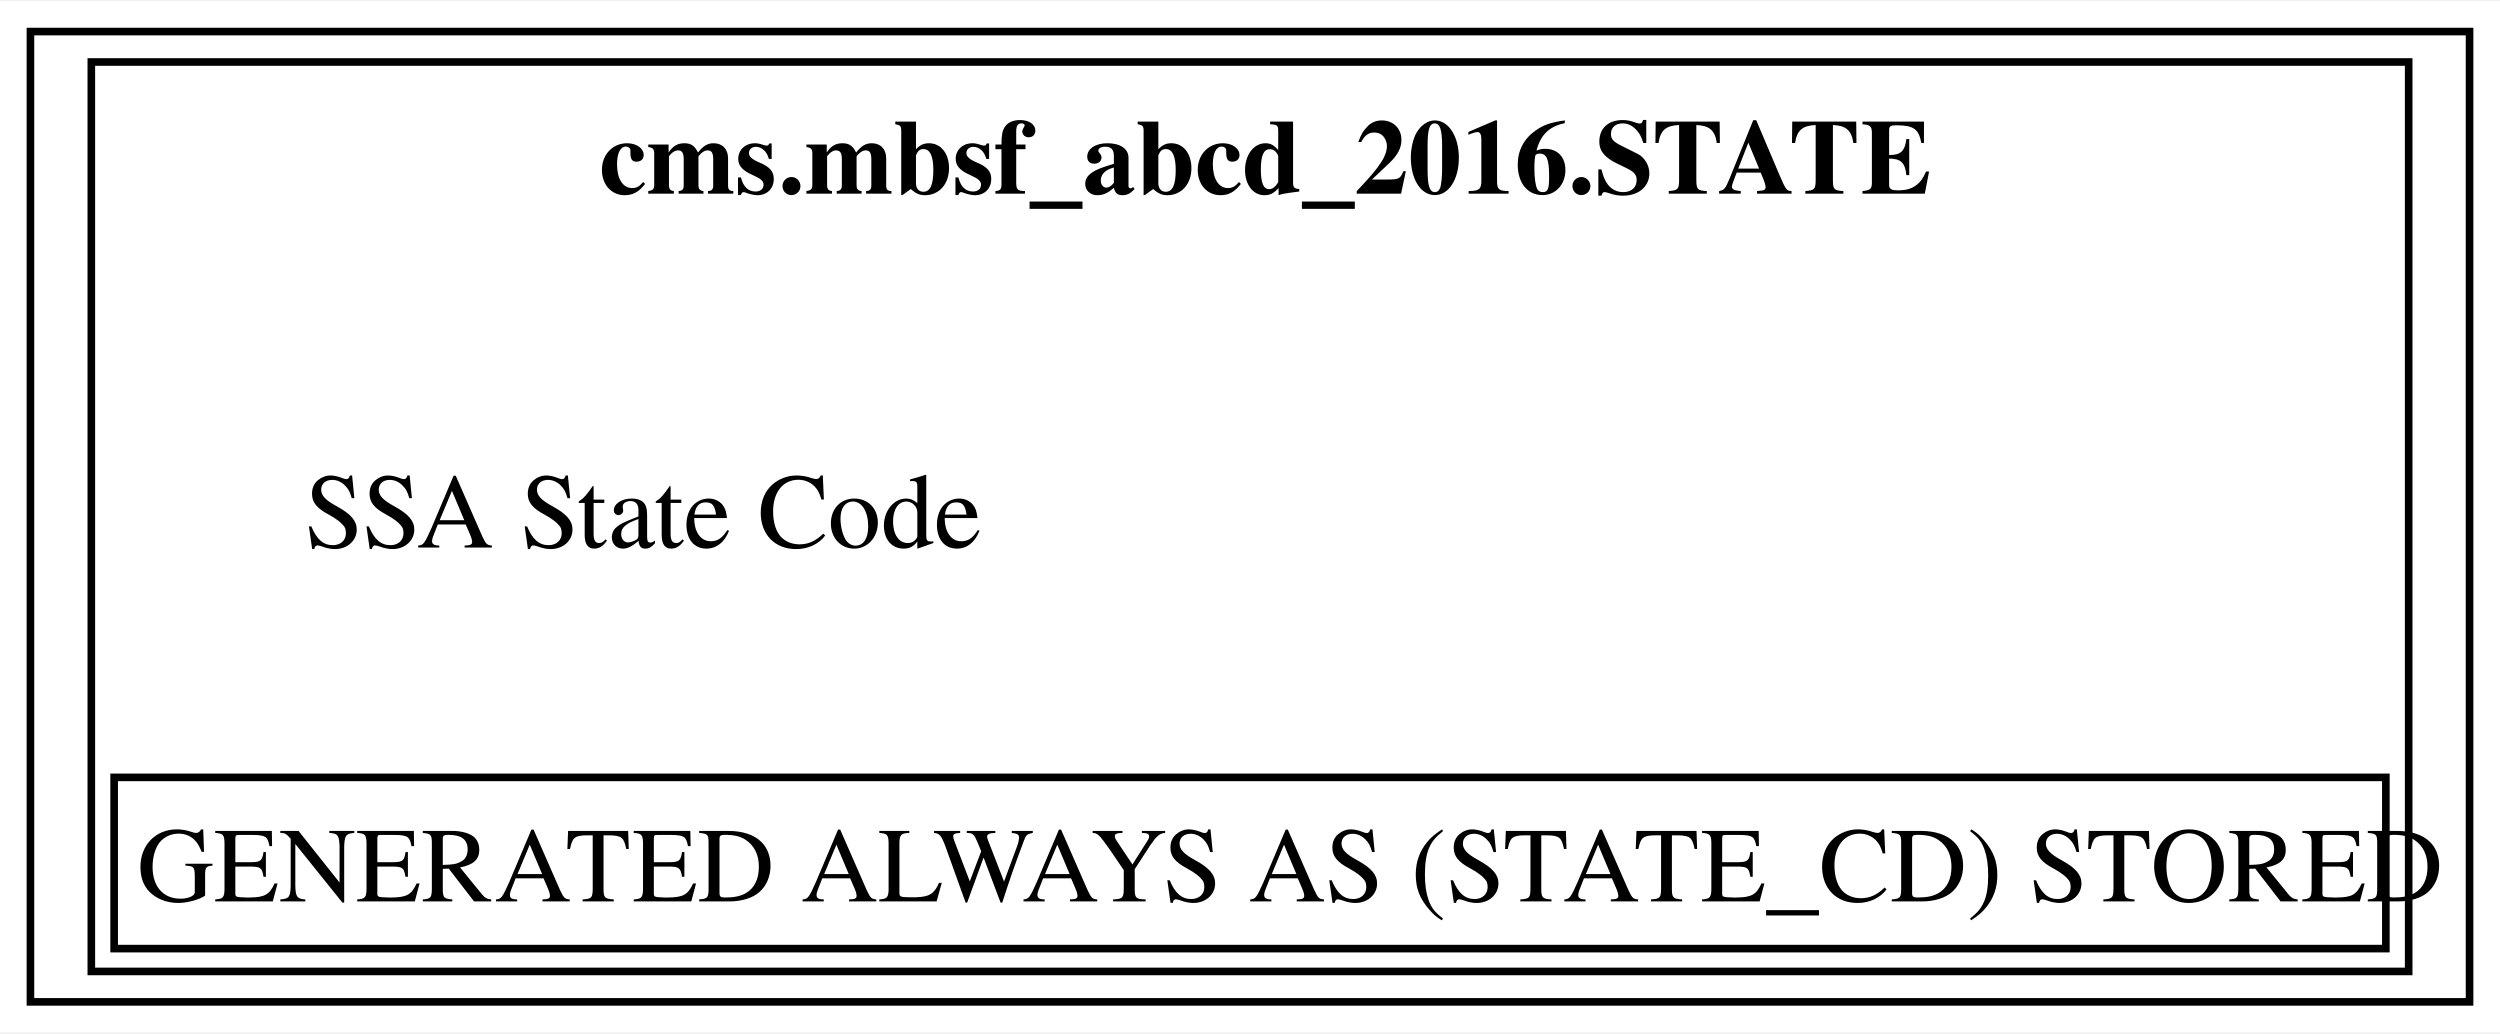
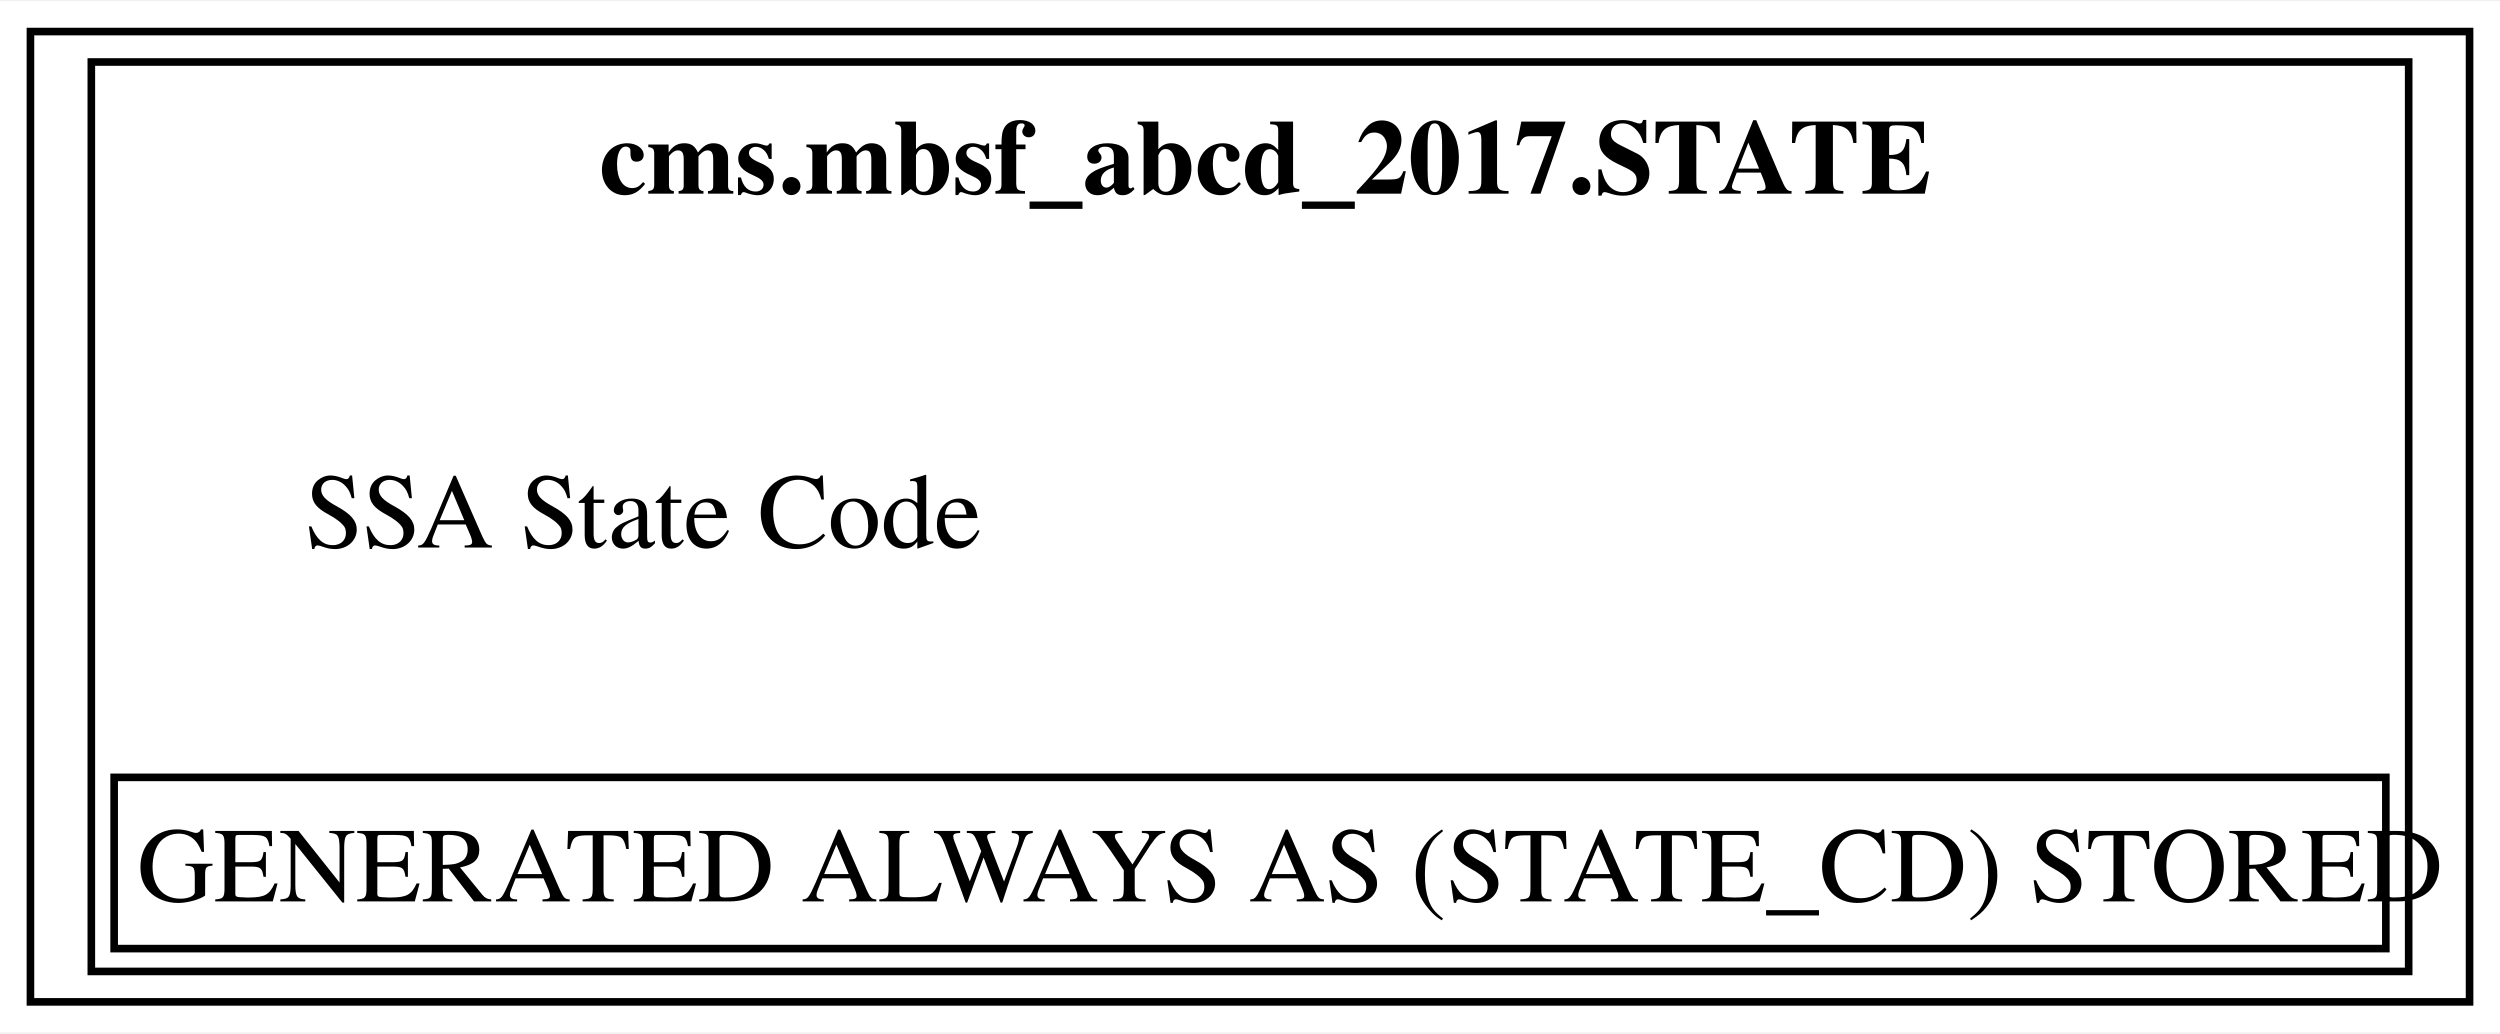
<svg xmlns="http://www.w3.org/2000/svg" xmlns:xlink="http://www.w3.org/1999/xlink" width="329pt" height="136pt" viewBox="0.00 0.00 328.50 135.50">
  <g id="graph0" class="graph" transform="scale(1 1) rotate(0) translate(4 131.5)">
    <polygon fill="white" stroke="none" points="-4,4 -4,-131.5 324.5,-131.5 324.5,4 -4,4" />
    <g id="node1" class="node">
      <g id="a_node1">
-         <a xlink:href="../cms.mbsf_abcd_2016/STATE.html" xlink:title="&lt;TABLE&gt;" target="_blank">
+         <a xlink:href="../cms.mbsf_abcd_2017/STATE.html" xlink:title="&lt;TABLE&gt;" target="_blank">
          <polygon fill="none" stroke="black" points="320.5,-127.5 0,-127.5 0,0 320.5,0 320.5,-127.5" />
-           <text text-anchor="start" x="74.75" y="-106.2" font-family="Times,serif" font-weight="bold" font-size="14.00">cms.mbsf_abcd_2016.STATE</text>
+           <text text-anchor="start" x="74.75" y="-106.2" font-family="Times,serif" font-weight="bold" font-size="14.00">cms.mbsf_abcd_2017.STATE</text>
          <text text-anchor="start" x="36" y="-59.7" font-family="Times,serif" font-size="14.00">SSA State Code</text>
          <polygon fill="none" stroke="black" points="11,-7 11,-29.5 309.5,-29.5 309.5,-7 11,-7" />
          <text text-anchor="start" x="14" y="-13.2" font-family="Times,serif" font-size="14.00">GENERATED ALWAYS AS (STATE_CD) STORED</text>
          <polygon fill="none" stroke="black" points="8,-4 8,-123.5 312.5,-123.5 312.5,-4 8,-4" />
        </a>
      </g>
    </g>
  </g>
</svg>
